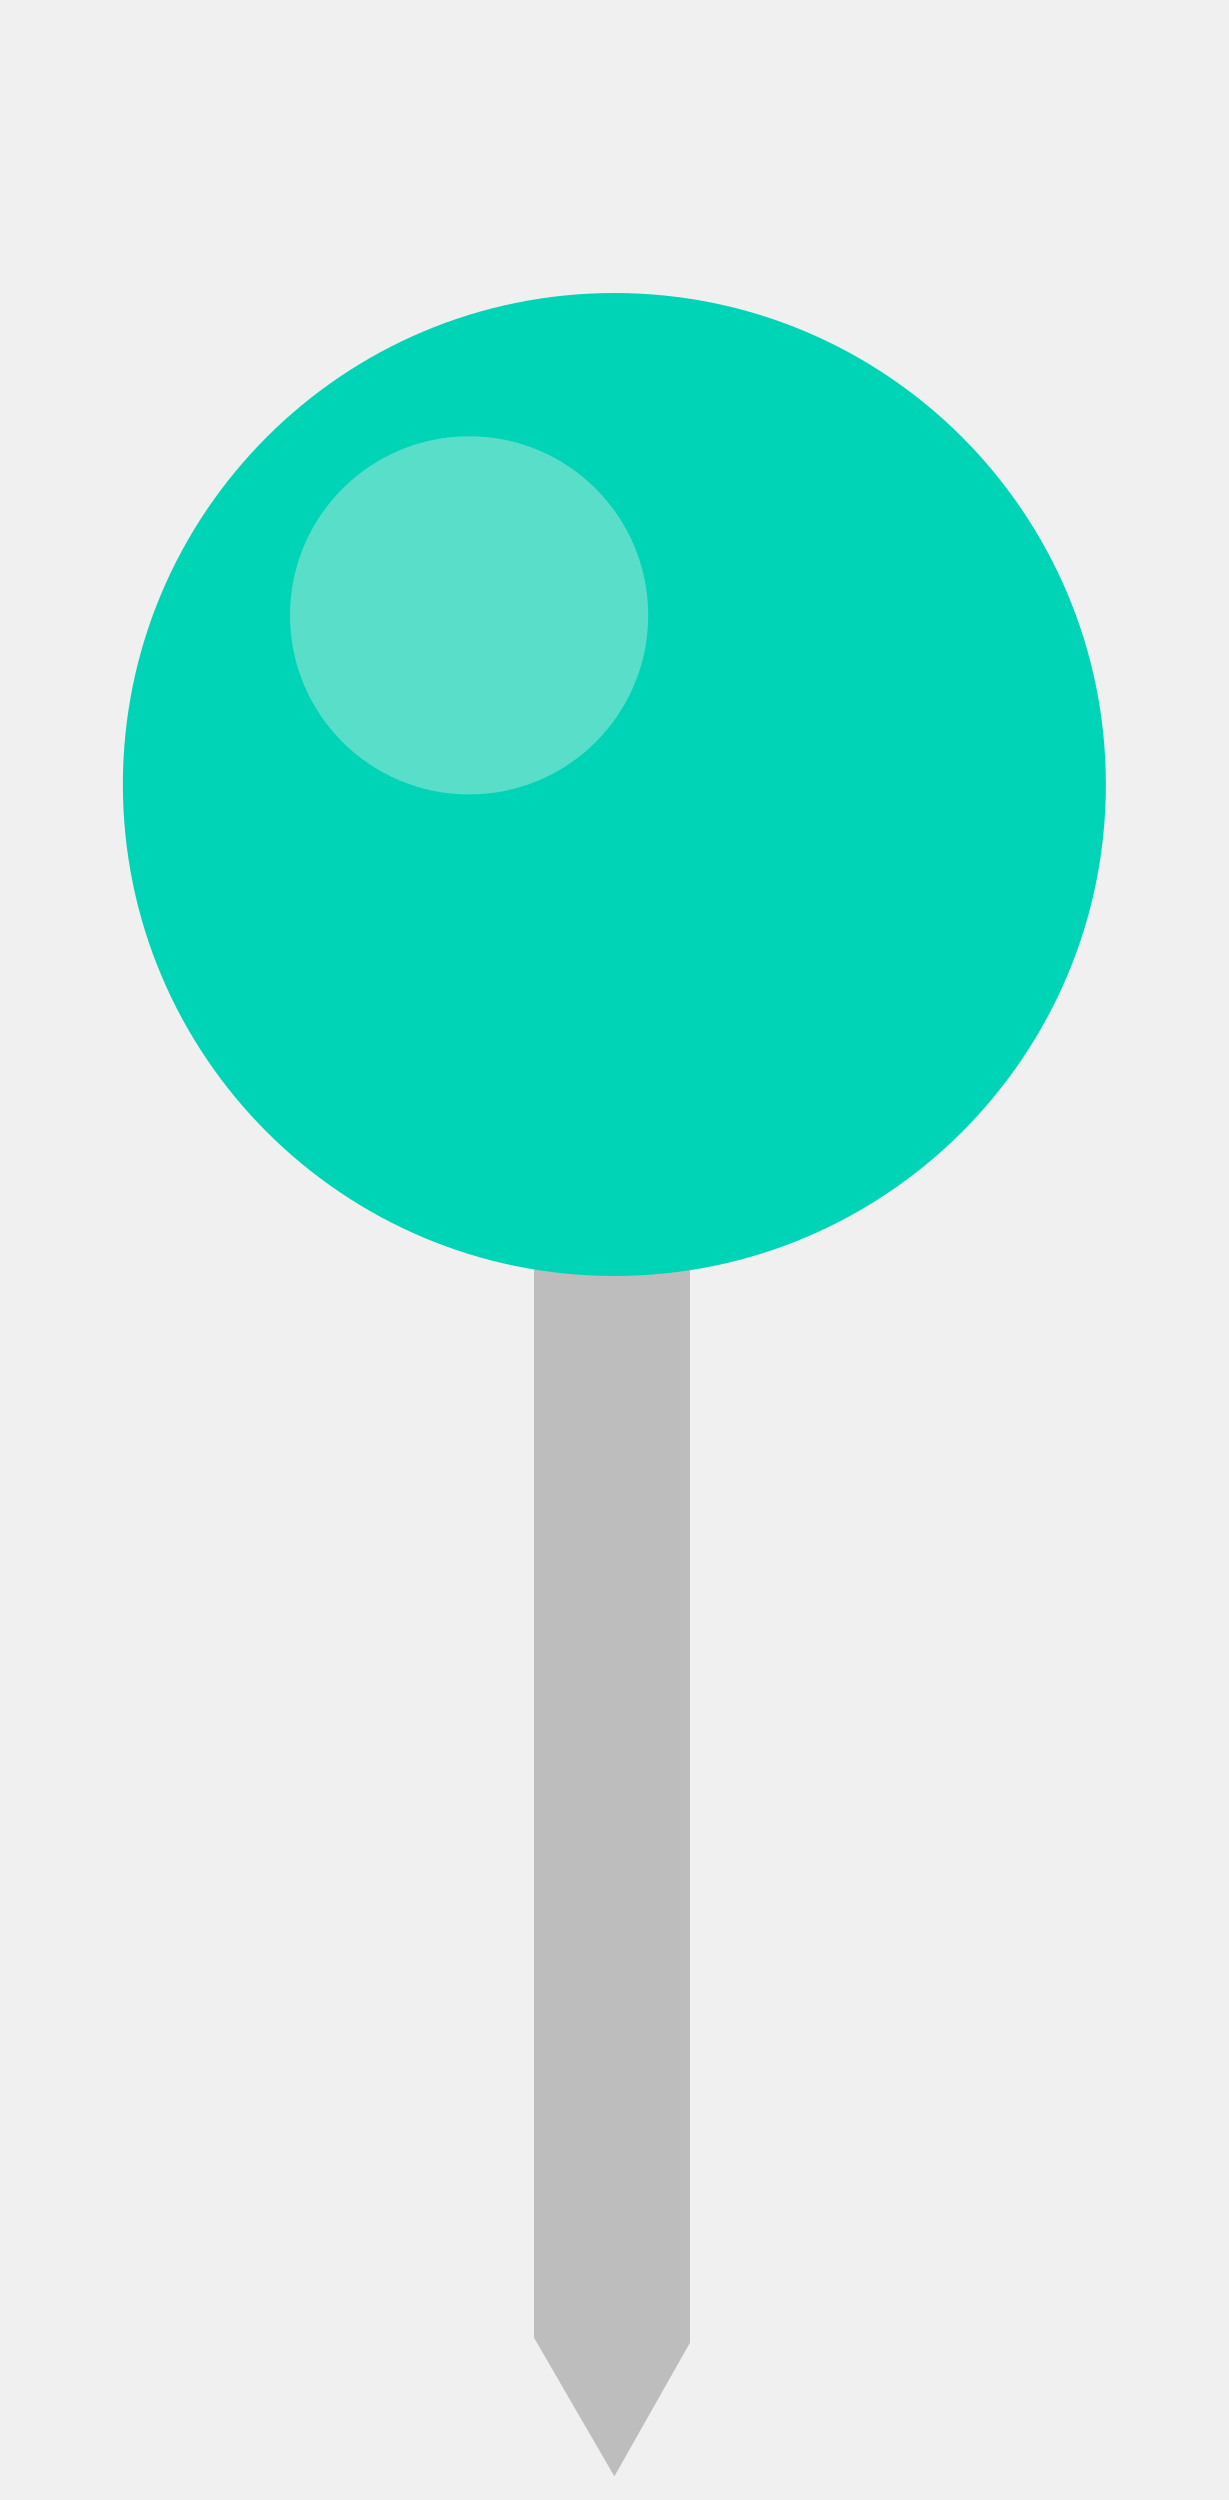
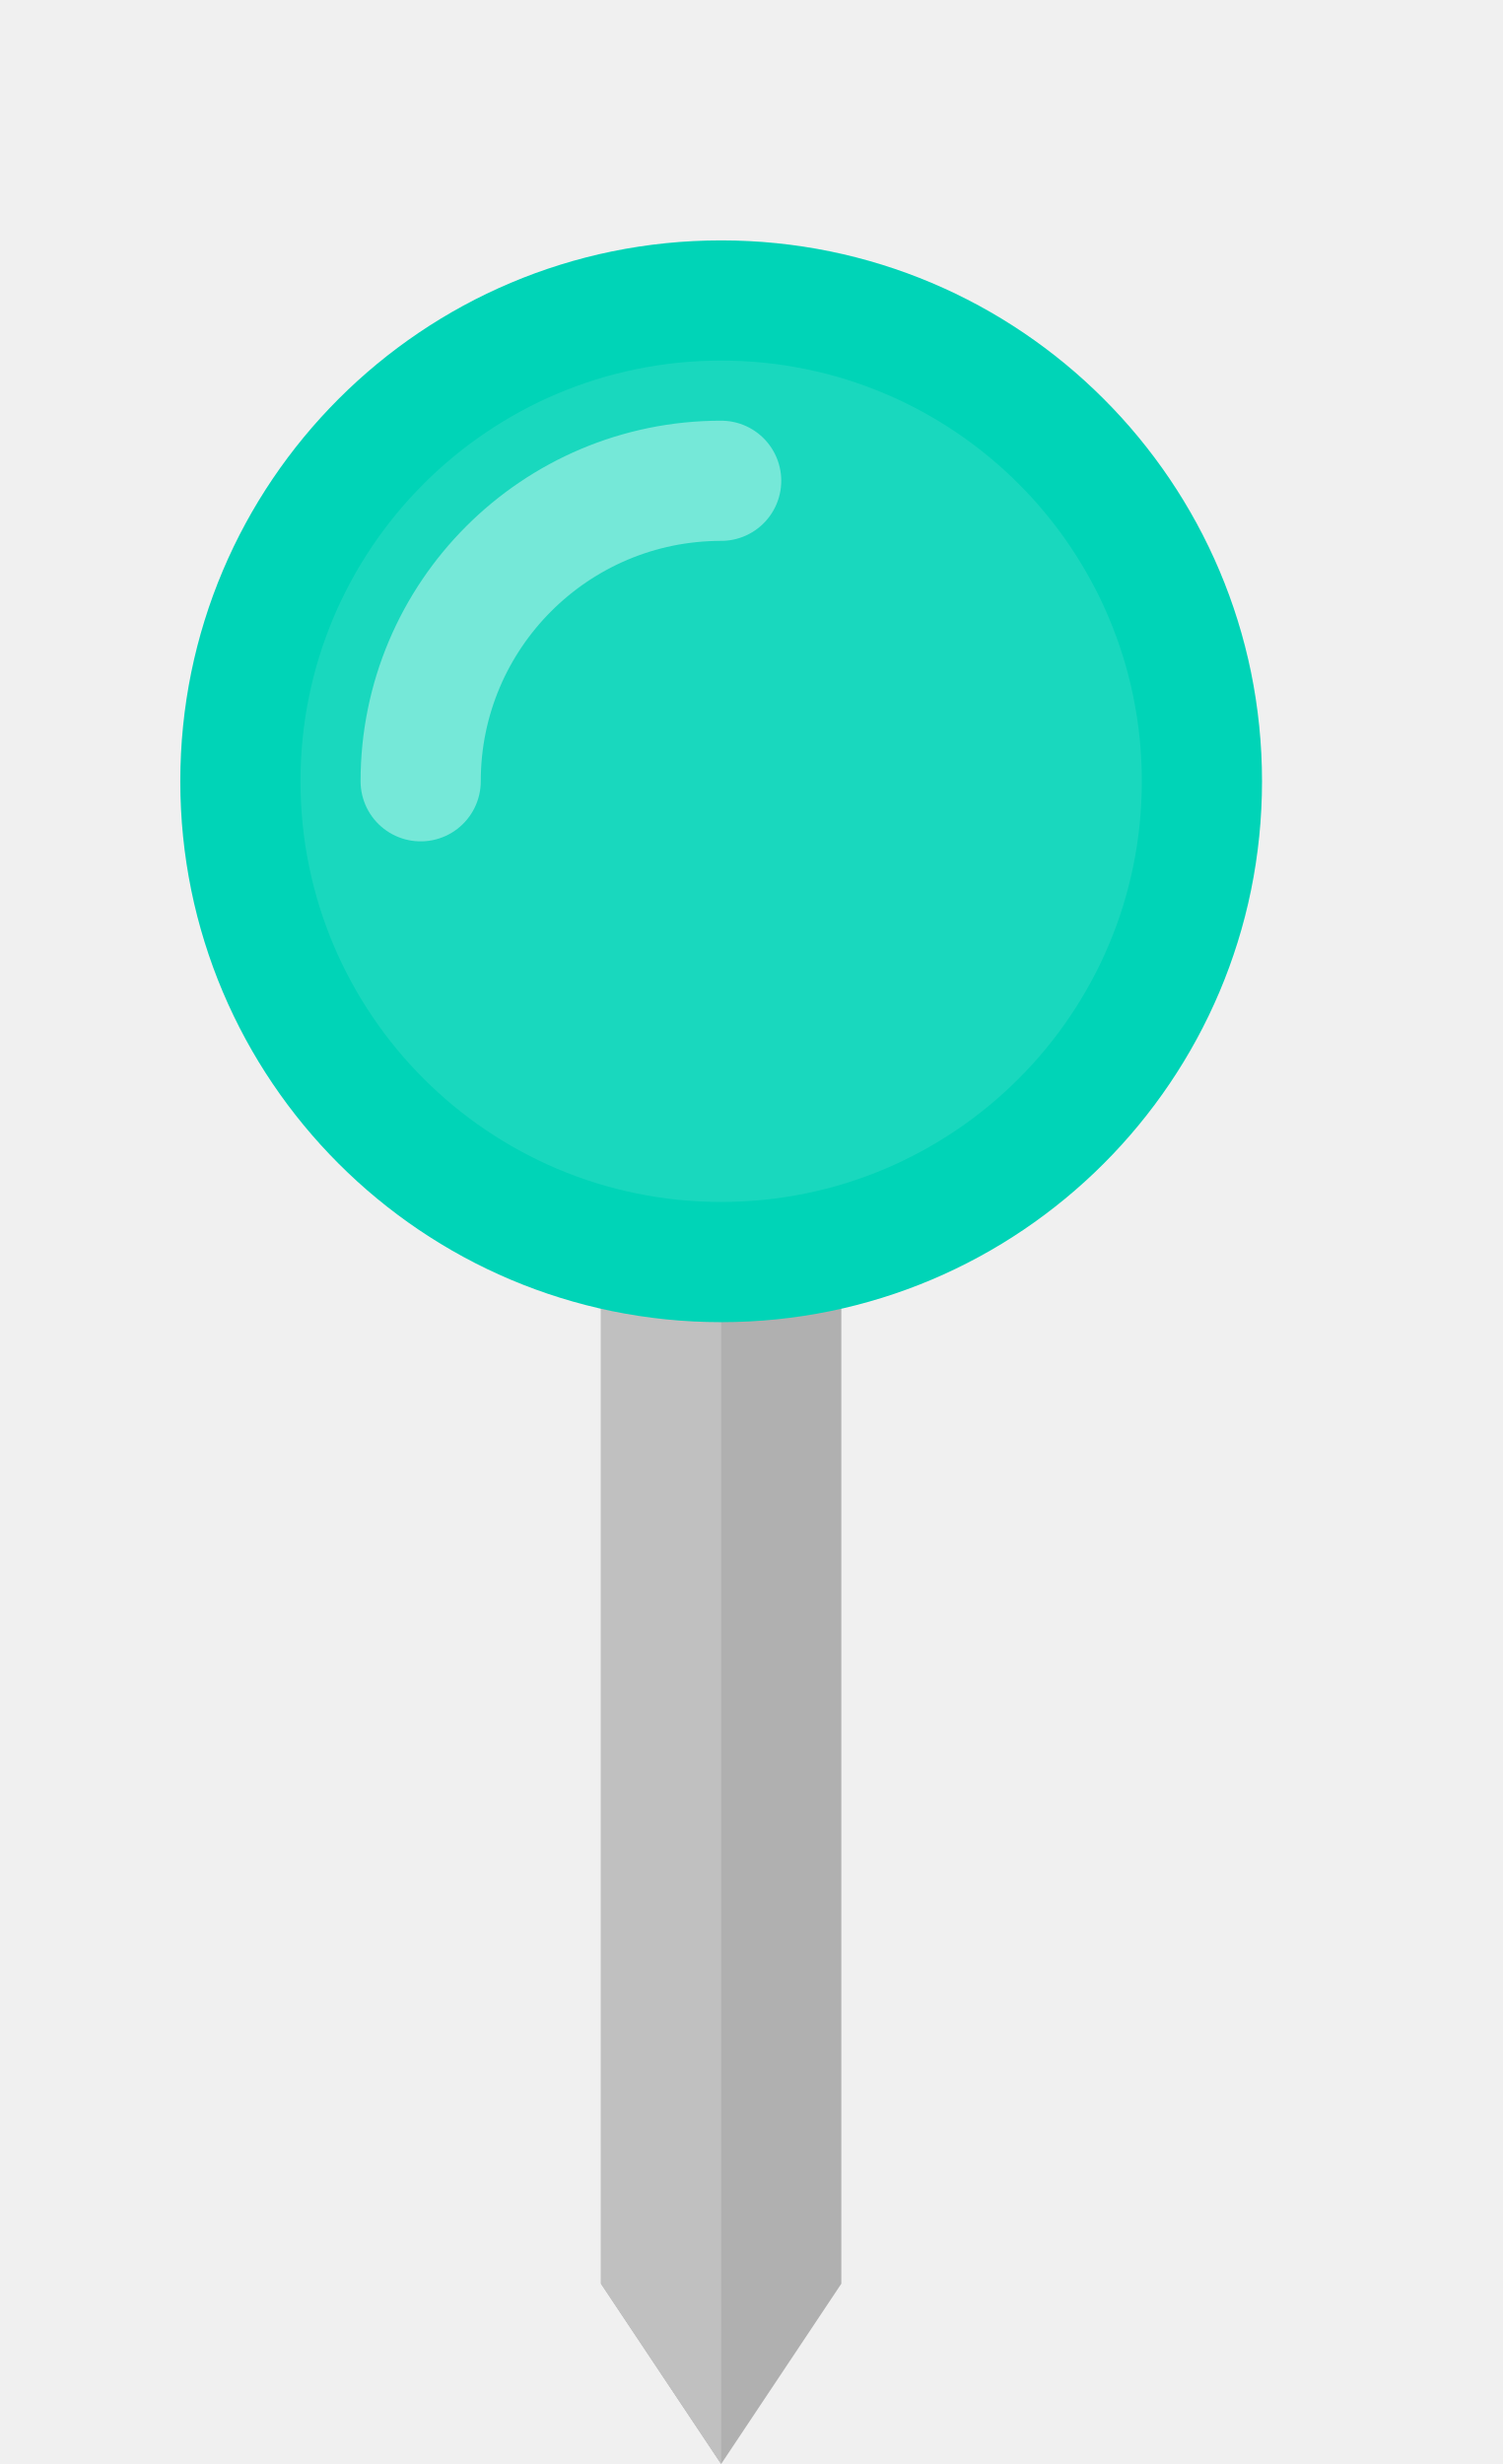
- <svg xmlns="http://www.w3.org/2000/svg" width="100%" height="100%" viewBox="0 0 260 529" version="1.1" xml:space="preserve" style="fill-rule:evenodd;clip-rule:evenodd;stroke-linejoin:round;stroke-miterlimit:2;">
-   <g transform="matrix(1,0,0,1.04762,-183,-96.1905)">
-     <path d="M296,319L296,564L313,592L329,565L329,319L296,319Z" style="fill:rgb(189,189,189);" />
-   </g>
-   <g transform="matrix(0.842105,0,0,0.842105,20.9474,54.4211)">
-     <g transform="matrix(1,0,0,1,-182,-51)">
-       <circle cx="311.5" cy="183.5" r="123.5" style="fill:rgb(0,212,183);" />
-     </g>
-     <g transform="matrix(1,0,0,1,-193,-63)">
-       <circle cx="286" cy="153" r="45" style="fill:rgb(89,223,201);" />
-     </g>
-   </g>
+ <svg xmlns="http://www.w3.org/2000/svg" viewBox="0 0 25 41" style="fill:rgb(0,212,183);">
+   <path d="M 12,41 l -2,-3 l 0,-20 l 4,0 l 0,20 Z" style="fill: #b0b0b0;" />
+   <path d="M 12,41 l -2,-3 l 0,-20 l 2,0 Z" style="fill: #c0c0c0;" />
+   <circle cx="12" cy="13" r="9" />
+   <circle cx="12" cy="13" r="7" style="fill: white; fill-opacity: .1" />
+   <path d="M 7,13 a 5,5,0,0,1,5,-5" style="stroke: white; stroke-opacity: .4;fill: none;stroke-linecap: round;stroke-width: 2;" />
</svg>
